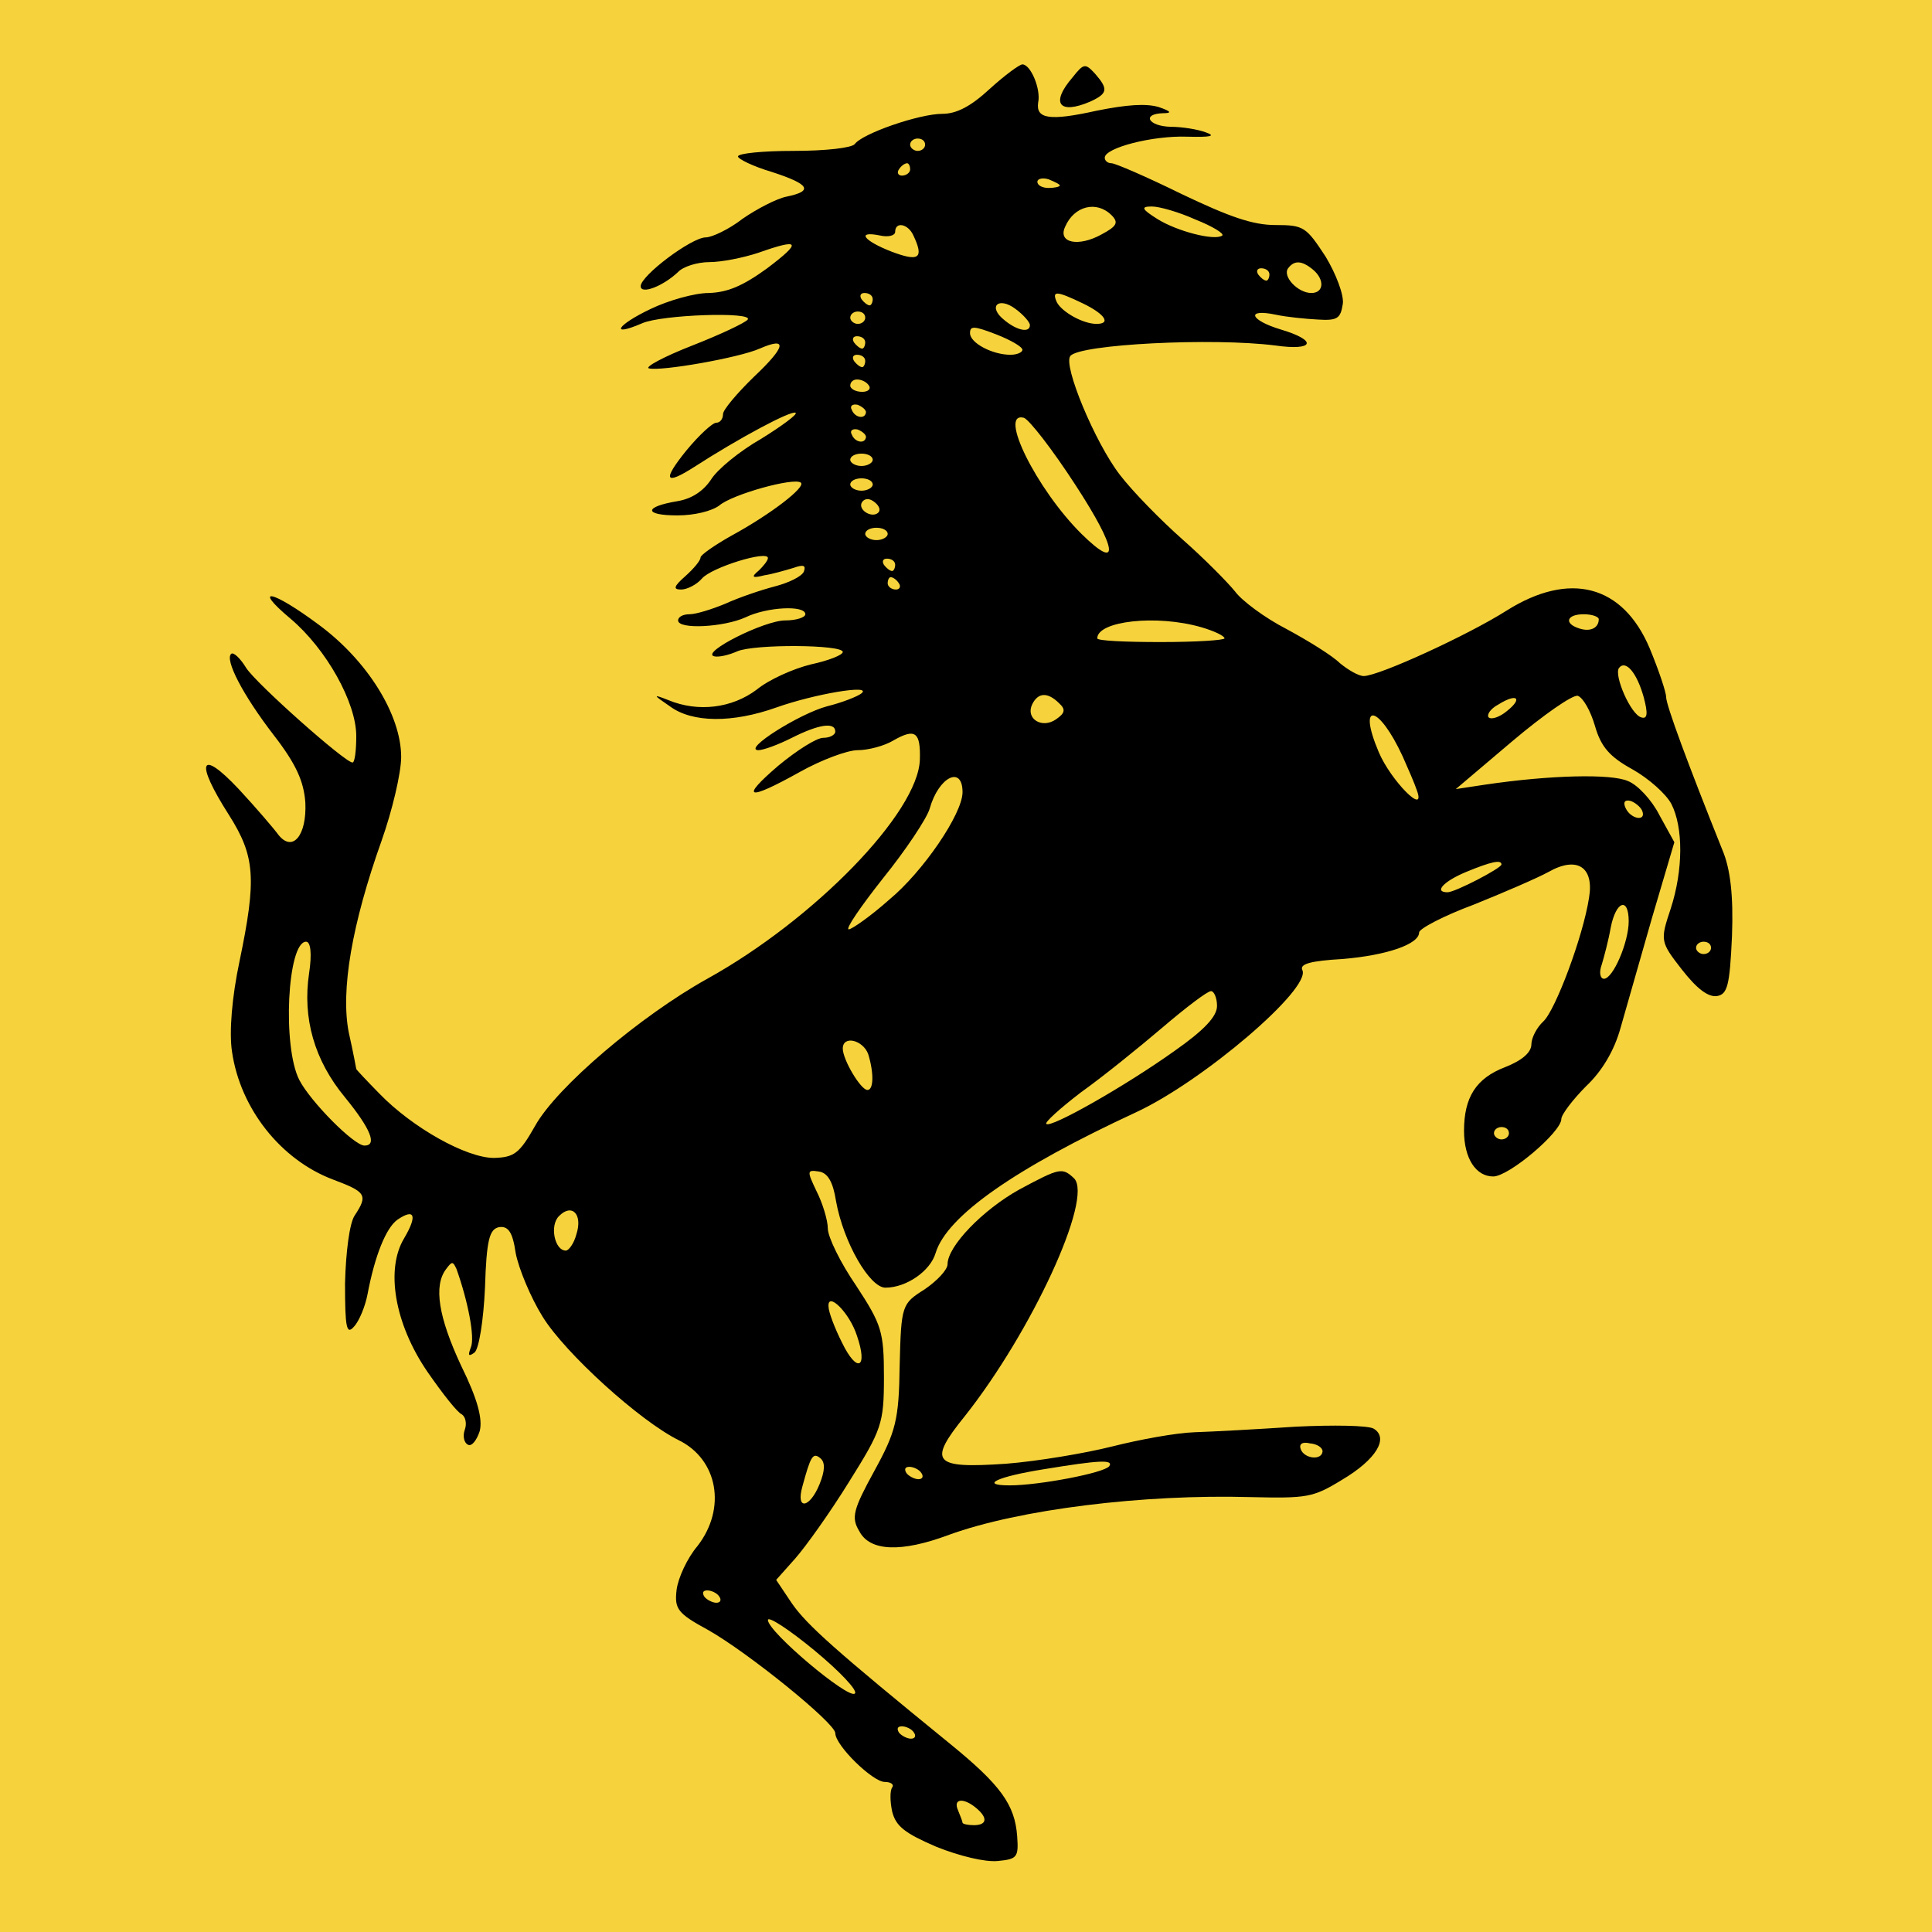
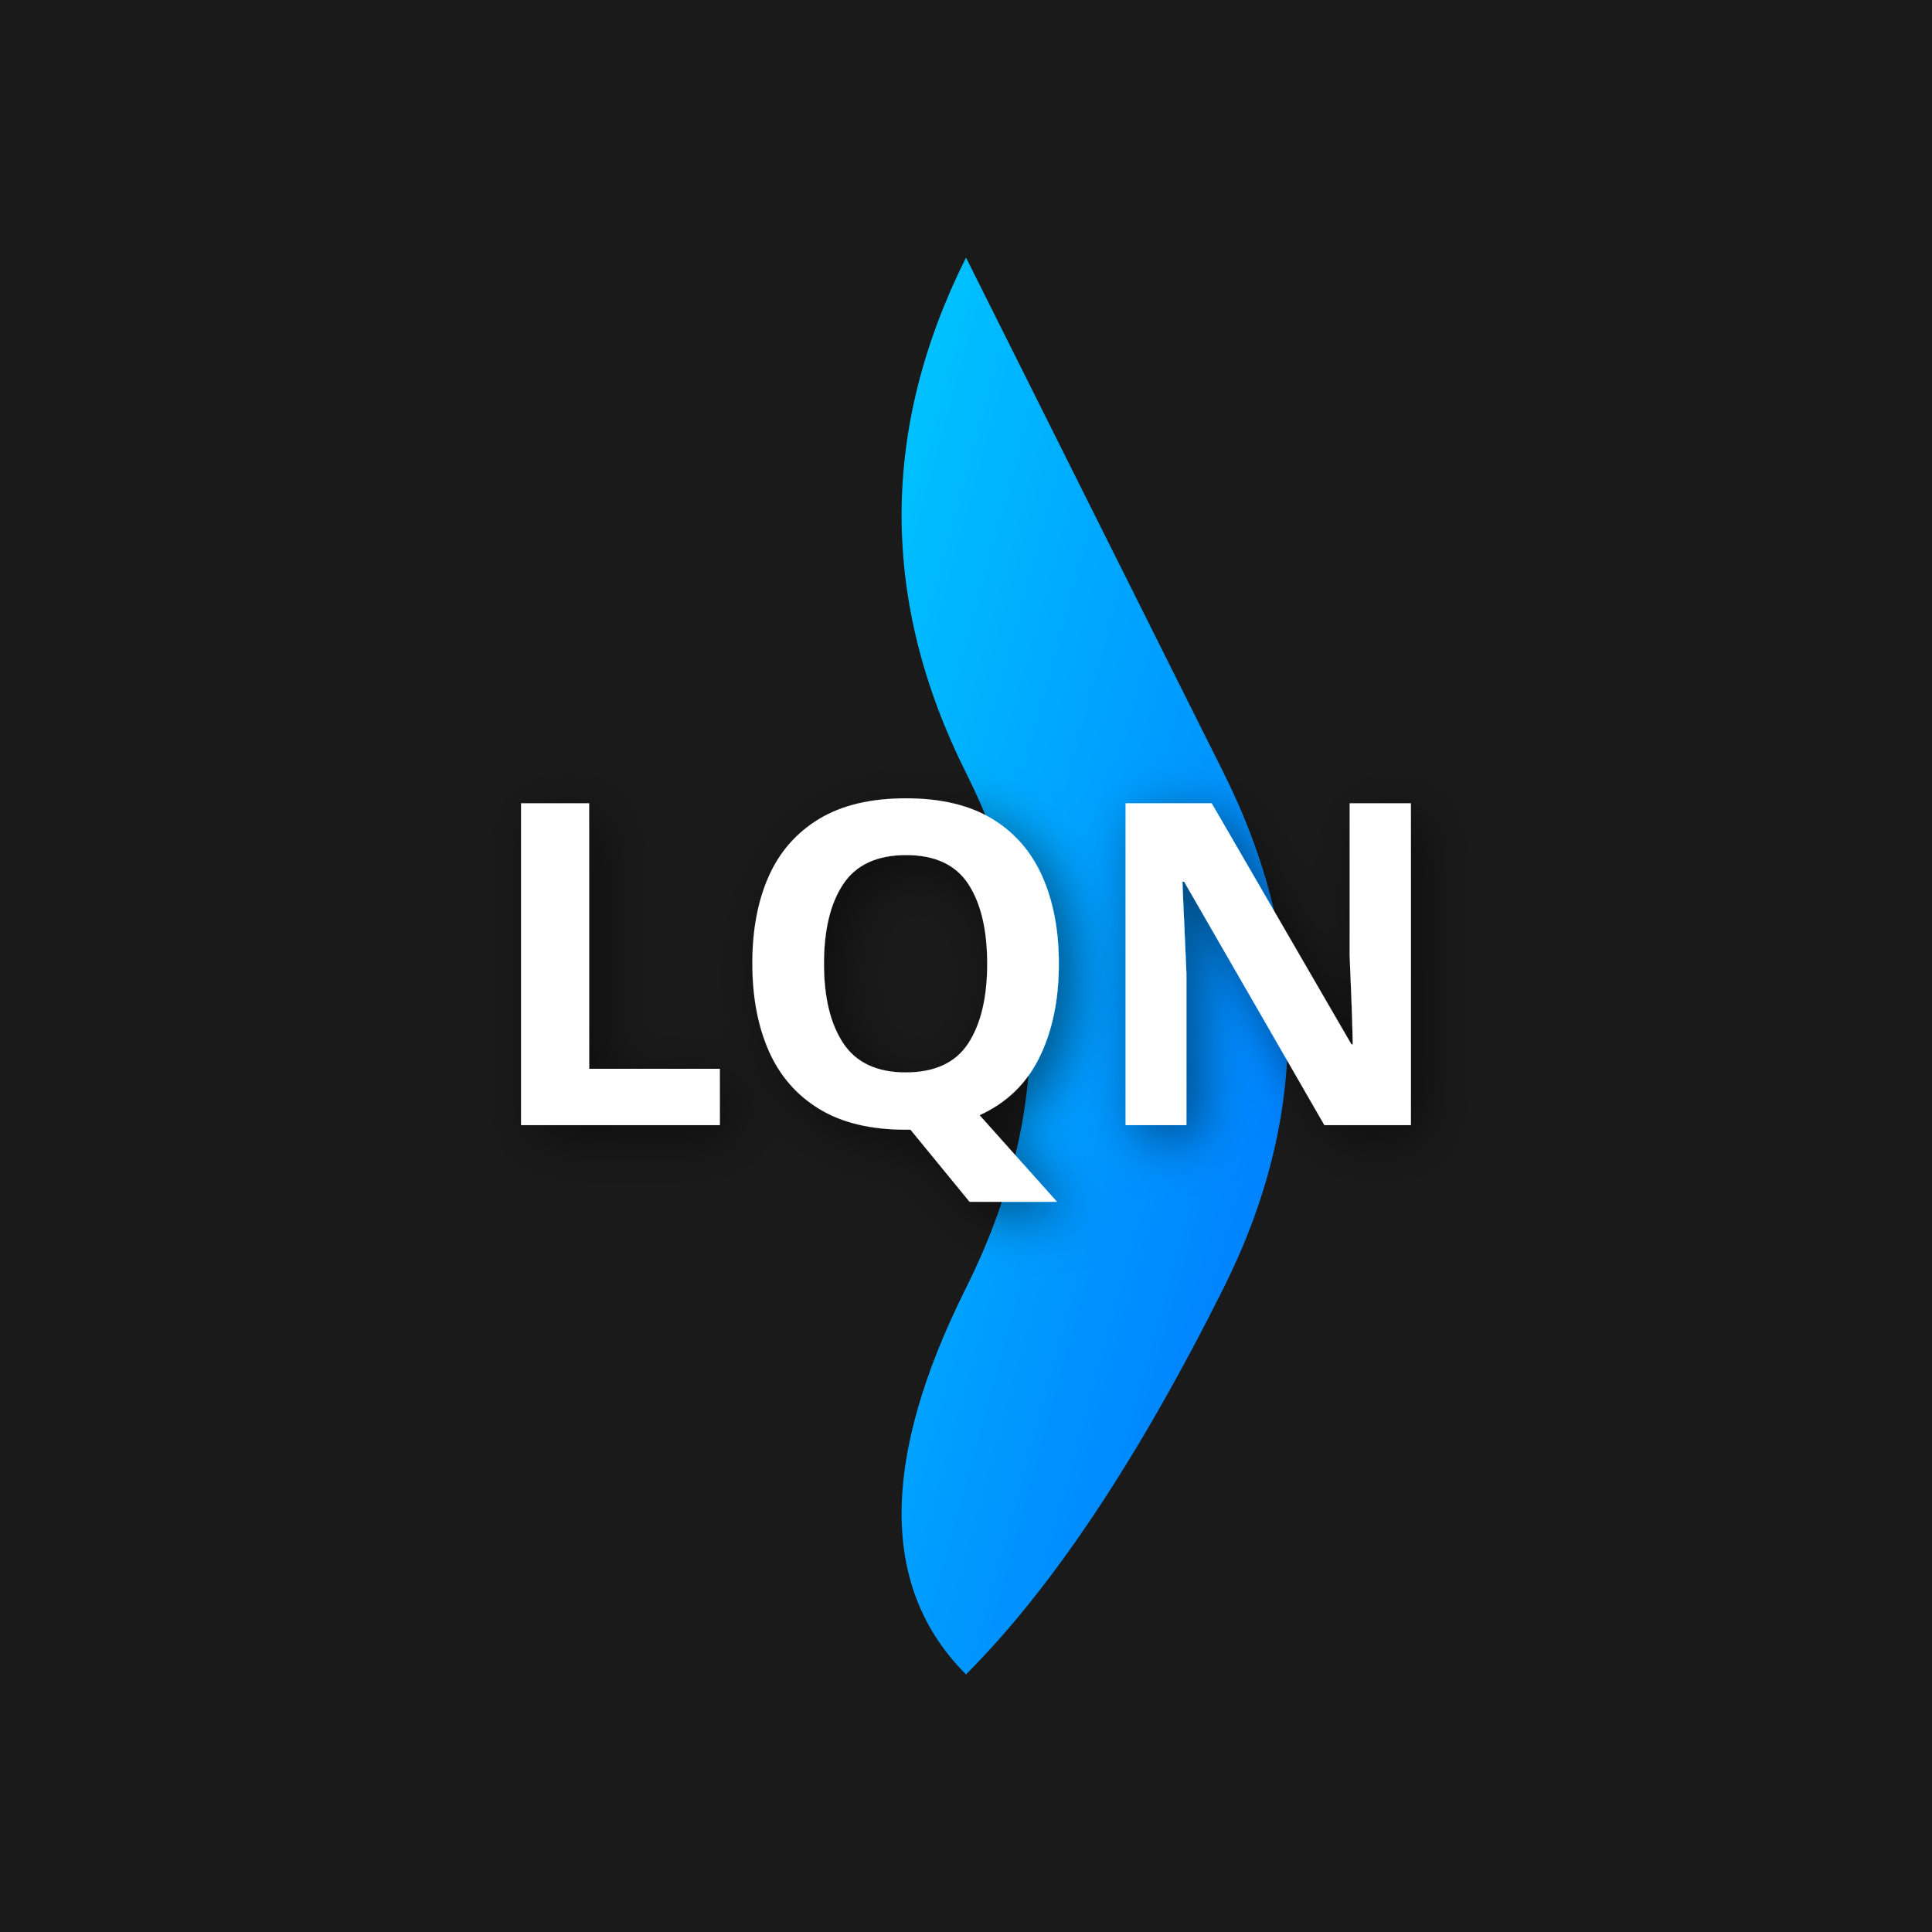
- <svg xmlns="http://www.w3.org/2000/svg" xmlns:xlink="http://www.w3.org/1999/xlink" width="300" height="300">
+ <svg xmlns="http://www.w3.org/2000/svg" width="300" height="300">
  <defs>
-     <path id="a" d="M0 0h300v300H0z" />
+     <linearGradient id="grad1" x1="0%" y1="0%" x2="100%" y2="100%">
+       <stop offset="0%" style="stop-color:#00c6ff;stop-opacity:1" />
+       <stop offset="100%" style="stop-color:#0072ff;stop-opacity:1" />
+     </linearGradient>
  </defs>
-   <g fill="none" fill-rule="evenodd">
-     <mask id="b" fill="#fff">
-       <use xlink:href="#a" />
-     </mask>
-     <use fill="#F6D33D" xlink:href="#a" />
-     <g fill="#000" fill-rule="nonzero" mask="url(#b)">
-       <path d="M153.646 13.837c-2.906 2.687-5.114 3.838-7.322 3.838-3.603 0-12.436 3.07-13.599 4.7-.465.576-4.416 1.056-9.53 1.056-4.766 0-8.601.383-8.601.863 0 .384 2.325 1.535 5.23 2.398 5.928 1.92 6.509 2.974 2.325 3.838-1.511.288-4.65 1.919-6.858 3.453-2.092 1.631-4.765 2.878-5.695 2.878-2.208 0-10.111 5.948-10.111 7.58 0 1.342 3.486 0 5.81-2.207.815-.864 3.023-1.535 4.882-1.535 1.86 0 5.23-.672 7.555-1.44 6.509-2.302 6.857-1.726 1.395 2.4-3.836 2.781-6.16 3.74-9.066 3.837-2.208 0-6.276 1.15-9.065 2.494-5.23 2.494-6.393 4.413-1.279 2.206 3.022-1.343 17.318-1.822 16.388-.575-.349.48-4.184 2.302-8.6 4.029-4.417 1.727-7.44 3.358-6.742 3.55 1.86.48 13.947-1.631 17.202-3.07 4.416-1.92 4.067-.288-.93 4.413-2.557 2.494-4.766 5.084-4.766 5.756 0 .767-.464 1.343-1.046 1.343-.58 0-2.673 1.918-4.649 4.317-3.719 4.604-3.37 5.468 1.163 2.59 6.973-4.509 15.225-8.922 15.806-8.442.35.192-2.092 2.014-5.346 4.029-3.37 1.919-6.857 4.797-7.787 6.332-1.162 1.726-2.906 2.973-5.23 3.357-5.23.864-5.23 2.207 0 2.207 2.673 0 5.346-.672 6.508-1.535 1.976-1.727 11.623-4.413 12.669-3.55.814.672-4.649 4.893-10.809 8.25-2.557 1.44-4.765 2.974-4.765 3.358 0 .48-1.046 1.727-2.325 2.878-1.86 1.631-1.976 2.11-.697 2.11.93 0 2.44-.767 3.254-1.726 1.511-1.727 10.228-4.413 10.228-3.166 0 .384-.697 1.247-1.395 1.919-1.278 1.055-1.046 1.247.814.767 1.278-.192 3.254-.767 4.533-1.15 1.627-.577 1.976-.385 1.627.575-.349.767-2.325 1.726-4.533 2.302-2.208.576-5.579 1.727-7.67 2.686-2.093.864-4.534 1.631-5.58 1.631-.93 0-1.743.384-1.743.96 0 1.438 7.09 1.055 10.46-.48 3.37-1.631 9.298-1.919 9.298-.48 0 .48-1.394.96-3.138.96-3.254 0-13.133 4.988-11.041 5.564.697.191 2.324-.192 3.603-.768 2.673-1.151 16.388-1.055 16.388.096 0 .48-2.209 1.343-4.882 1.919-2.79.671-6.625 2.398-8.484 3.933-3.836 2.878-9.066 3.55-13.715 1.63-2.44-.958-2.44-.862.232.96 3.487 2.59 9.763 2.59 16.505.192 5.927-2.11 14.993-3.645 13.25-2.206-.582.48-3.023 1.439-5.347 2.014-4.3 1.151-13.134 6.716-10.693 6.812.814 0 3.138-.864 5.23-1.92 4.184-2.11 6.741-2.493 6.741-.958 0 .48-.813.959-1.86.959-1.045 0-4.067 1.919-6.973 4.317-6.044 5.18-4.881 5.564 3.37.96 3.255-1.823 7.323-3.358 8.95-3.358 1.627 0 4.184-.672 5.58-1.535 3.37-1.92 4.183-1.248 4.067 2.974-.232 8.25-16.388 24.846-33.008 34.056-10.344 5.756-23.362 16.789-26.732 22.832-2.441 4.317-3.255 4.893-6.393 4.989-4.3 0-12.668-4.7-17.782-9.977-1.976-2.015-3.603-3.742-3.603-3.838 0 0-.465-2.59-1.163-5.66-1.278-6.523.465-16.788 5.114-29.835 1.628-4.605 3.022-10.457 3.022-12.951 0-6.524-5.23-14.966-12.785-20.53-7.206-5.372-10.46-6.044-4.416-.96 5.579 4.701 10.228 13.048 10.228 18.228 0 2.302-.233 4.125-.581 4.125-1.163 0-14.877-12.183-16.505-14.678-.93-1.535-1.975-2.494-2.324-2.206-1.046.863 1.743 6.332 6.625 12.663 3.487 4.509 4.649 7.195 4.881 10.457.233 5.084-1.976 7.77-4.184 4.989-.697-.96-3.487-4.222-6.16-7.1-6.044-6.427-6.857-4.317-1.51 4.03 4.067 6.427 4.3 9.88 1.626 22.736-1.162 5.468-1.627 10.936-1.162 14.006 1.279 8.826 7.555 16.789 15.69 19.859 5.115 1.918 5.463 2.398 3.371 5.564-.813 1.151-1.395 5.756-1.51 10.552 0 6.908.232 8.059 1.394 6.716.814-.864 1.743-3.166 2.092-4.989 1.162-6.14 2.906-10.36 4.65-11.608 2.672-1.822 3.137-.671 1.045 2.878-2.906 4.797-1.51 13.24 3.603 20.722 2.325 3.358 4.65 6.332 5.347 6.62.58.383.813 1.438.464 2.398-.348.96-.116 2.014.465 2.302.581.384 1.395-.671 1.86-2.11.465-1.919-.349-4.989-2.906-10.17-3.486-7.482-4.3-12.375-2.324-14.965.93-1.247 1.046-1.247 1.627 0 1.743 4.893 2.906 10.649 2.208 12.184-.465 1.247-.348 1.439.581.767.698-.576 1.395-4.988 1.628-10.073.232-7.483.697-9.114 2.208-9.402 1.395-.191 2.092.768 2.557 4.03.465 2.398 2.324 6.907 4.184 9.88 3.487 5.661 15.11 16.214 21.153 19.188 6.044 2.974 7.439 10.552 2.906 16.404-1.627 1.919-3.022 4.989-3.255 6.812-.348 2.974.117 3.645 4.882 6.235 6.276 3.55 19.758 14.486 19.758 16.021 0 1.919 5.812 7.58 7.671 7.58.93 0 1.511.383 1.163.862-.35.48-.35 2.111 0 3.742.58 2.302 1.975 3.358 6.857 5.468 3.603 1.44 7.555 2.398 9.53 2.207 3.022-.288 3.255-.576 3.022-3.838-.348-4.892-2.557-7.962-10.46-14.39-17.666-14.39-22.2-18.42-24.524-21.777l-2.44-3.645 2.905-3.262c1.627-1.823 5.463-7.195 8.368-11.896 5.114-8.154 5.463-9.114 5.463-16.309 0-7.099-.349-8.154-4.3-14.198-2.441-3.55-4.417-7.579-4.417-8.922 0-1.247-.813-3.933-1.743-5.756-1.511-3.165-1.511-3.357.348-3.07 1.395.192 2.209 1.631 2.674 4.605 1.162 6.428 5.23 13.431 7.67 13.431 3.255 0 6.974-2.59 7.788-5.372 1.743-5.756 12.32-13.143 31.148-21.873 10.344-4.797 27.197-19.187 25.803-22.065-.465-.96 1.278-1.439 6.276-1.727 6.857-.575 11.855-2.302 11.855-4.125 0-.576 3.835-2.59 8.484-4.317 4.533-1.823 9.88-4.125 11.623-5.084 4.417-2.495 7.09-.768 6.276 4.029-.93 6.044-5.23 17.46-7.09 19.187-1.046.959-1.86 2.59-1.86 3.55 0 1.246-1.394 2.493-4.067 3.549-4.533 1.726-6.393 4.7-6.393 9.88 0 4.318 1.86 7.1 4.533 7.1 2.441 0 10.577-6.907 10.577-8.922 0-.671 1.743-2.974 3.835-5.084 2.557-2.399 4.417-5.66 5.347-9.018.813-2.878 3.022-10.553 4.881-17.076l3.487-11.8-2.325-4.221c-1.162-2.303-3.37-4.701-4.881-5.277-2.557-1.15-11.971-.96-22.315.576l-4.417.671 8.717-7.387c4.881-4.125 9.414-7.29 10.228-7.099.813.288 1.976 2.303 2.673 4.701.93 3.262 2.325 4.797 5.811 6.716 2.557 1.439 5.23 3.837 6.044 5.372 1.86 3.645 1.86 10.265-.116 16.309-1.627 4.892-1.627 5.084 1.743 9.401 2.325 2.974 4.068 4.317 5.463 4.125 1.627-.288 1.976-1.63 2.324-9.305.233-6.236-.232-10.457-1.51-13.431-5.347-13.335-8.717-22.449-8.717-23.696 0-.767-1.163-4.22-2.557-7.579-4.185-9.88-12.437-11.991-22.2-5.851-6.043 3.837-19.874 10.169-22.199 10.169-.813 0-2.44-.96-3.72-2.015-1.161-1.151-4.88-3.454-8.251-5.276-3.37-1.727-6.974-4.413-8.02-5.852-1.162-1.44-4.765-5.085-8.136-8.059-3.37-2.974-7.787-7.483-9.763-10.073-3.835-4.988-8.833-16.98-7.67-18.42 1.394-1.822 22.082-2.877 31.845-1.63 6.044.863 6.625-.768.814-2.494-4.765-1.44-5.463-3.262-.814-2.303 1.744.384 4.766.672 6.625.768 3.022.192 3.487-.192 3.836-2.399.232-1.343-1.046-4.7-2.673-7.387-3.022-4.604-3.371-4.892-7.788-4.892-3.486 0-7.09-1.247-14.528-4.797-5.462-2.686-10.344-4.797-10.925-4.797-.581 0-1.046-.383-1.046-.863 0-1.535 7.438-3.454 12.785-3.262 3.719.096 4.533-.096 2.905-.671-1.278-.48-3.719-.864-5.462-.864-3.487-.096-4.533-2.014-1.163-2.11 1.395 0 1.279-.288-.697-.96-1.976-.575-4.881-.383-9.647.576-7.322 1.63-9.414 1.247-9.065-1.247.465-2.11-1.163-5.948-2.441-5.948-.465 0-2.79 1.727-5.114 3.837zm-9.995 8.634c0 .48-.465.96-1.163.96-.58 0-1.162-.48-1.162-.96 0-.575.581-.959 1.162-.959.698 0 1.163.384 1.163.96zm-2.325 3.838c0 .48-.581.96-1.278.96-.582 0-.814-.48-.465-.96.348-.576.93-.96 1.278-.96.233 0 .465.384.465.96zm23.245 2.494c0 .192-.813.384-1.743.384-.93 0-1.744-.384-1.744-.96 0-.48.814-.671 1.744-.383.93.383 1.743.767 1.743.959zm8.02 4.605c1.162 1.151.813 1.727-1.511 2.974-3.603 2.014-6.857 1.343-5.695-1.151 1.395-3.262 4.881-4.126 7.206-1.823zm13.017.671c2.673 1.056 4.533 2.207 4.184 2.495-1.162.863-7.09-.672-10.111-2.59-2.441-1.535-2.557-1.92-.814-1.92 1.162 0 4.184.864 6.741 2.015zm-43.817 2.399c1.743 3.645.93 4.22-3.37 2.59-4.417-1.727-5.463-3.262-1.744-2.494 1.278.287 2.325 0 2.325-.576 0-1.63 1.975-1.247 2.789.48zm62.065 5.372c1.86 1.535 1.743 3.646-.233 3.646-2.092 0-4.533-2.59-3.603-3.838.93-1.247 2.092-1.247 3.836.192zm-6.741.768c0 .48-.233.959-.465.959-.349 0-.93-.48-1.279-.96-.348-.575-.116-.959.465-.959.697 0 1.279.384 1.279.96zm-61.6 3.837c0 .48-.233.96-.465.96-.349 0-.93-.48-1.279-.96-.348-.576-.116-.96.465-.96.698 0 1.279.384 1.279.96zm32.66.671c3.37 1.631 4.416 3.166 2.091 3.166-2.092 0-5.346-1.823-6.16-3.357-.813-1.823-.116-1.823 4.068.191zm-8.253 3.358c0 1.247-1.976.863-3.951-.767-2.674-2.11-.93-3.742 1.743-1.727 1.162.863 2.208 2.014 2.208 2.494zm-25.57-1.151c0 .48-.464.96-1.162.96-.58 0-1.162-.48-1.162-.96 0-.576.581-.96 1.162-.96.698 0 1.162.384 1.162.96zm24.408 4.988c0 .384-.814.768-1.86.768-2.79 0-6.276-1.823-6.276-3.358 0-1.151.581-1.151 4.068.192 2.208.863 4.068 1.919 4.068 2.398zm-24.408-1.15c0 .479-.232.959-.464.959-.35 0-.93-.48-1.279-.96-.349-.575-.116-.96.465-.96.697 0 1.278.385 1.278.96zm0 2.877c0 .48-.232.96-.464.96-.35 0-.93-.48-1.279-.96-.349-.575-.116-.96.465-.96.697 0 1.278.385 1.278.96zm.582 3.838c.348.48-.117.959-1.046.959-1.046 0-1.86-.48-1.86-.96 0-.575.465-.959 1.046-.959.697 0 1.51.384 1.86.96zm-.465 4.125c-.117 1.151-1.744.863-2.209-.384-.348-.576.117-.96.93-.767.698.287 1.279.767 1.279 1.15zm32.543 11.32c6.509 9.977 6.974 13.527.93 7.579-6.974-6.908-13.017-19.091-8.95-18.036.814.288 4.417 4.893 8.02 10.457zm-32.543-7.483c-.117 1.151-1.744.864-2.209-.384-.348-.575.117-.959.93-.767.698.288 1.279.767 1.279 1.151zm1.046 3.55c0 .48-.814.959-1.744.959s-1.743-.48-1.743-.96c0-.575.814-.959 1.743-.959.93 0 1.744.384 1.744.96zm0 3.837c0 .48-.814.96-1.744.96s-1.743-.48-1.743-.96c0-.576.814-.96 1.743-.96.93 0 1.744.384 1.744.96zm.813 4.413c-1.046.863-3.254-.576-2.44-1.727.464-.575 1.162-.575 1.975.096.698.576.93 1.247.465 1.631zm1.511 3.262c0 .48-.813.96-1.743.96-.93 0-1.744-.48-1.744-.96 0-.576.814-.96 1.744-.96s1.743.384 1.743.96zm1.163 4.796c0 .48-.233.96-.465.96-.35 0-.93-.48-1.279-.96-.349-.575-.116-.959.465-.959.697 0 1.279.384 1.279.96zm.58 2.878c.35.48.117.96-.464.96-.698 0-1.279-.48-1.279-.96 0-.575.233-.959.465-.959.349 0 .93.384 1.279.96zm108.672 5.565c0 1.343-1.278 2.014-3.022 1.439-2.44-.768-1.976-2.207.698-2.207 1.278 0 2.324.384 2.324.768zm-61.716 1.247c1.976.575 3.603 1.343 3.603 1.727 0 .287-4.417.575-9.88.575-5.462 0-9.878-.192-9.878-.575 0-2.687 9.181-3.742 16.155-1.727zm68.69 10.84c.697 2.59.58 3.454-.349 3.166-1.627-.384-4.3-6.523-3.487-7.675 1.046-1.343 2.79.768 3.836 4.51zm-90.773.96c1.046.959.93 1.535-.465 2.494-2.208 1.535-4.765-.096-3.72-2.303.93-1.918 2.442-1.918 4.185-.191zm69.503 1.247c-1.046.863-2.324 1.343-2.79.96-.348-.385.233-1.344 1.512-2.016 2.905-1.822 3.835-.959 1.278 1.056zm-16.155 7.003c.813 1.823 1.86 4.221 2.208 5.276 1.511 4.125-4.068-1.535-5.927-5.948-3.37-7.962 0-7.387 3.719.672zm-68.341 5.564c0 3.358-6.16 12.376-11.39 16.693-2.906 2.59-5.812 4.604-6.277 4.604-.58 0 1.86-3.55 5.347-7.962 3.487-4.317 6.741-9.21 7.206-10.745 1.395-4.988 5.114-6.811 5.114-2.59zm105.533 2.878c.698 1.727-1.743 1.343-2.557-.384-.465-.959-.116-1.343.698-1.15.697.191 1.627.958 1.86 1.534zm-21.85 8.346c0 .576-7.206 4.317-8.369 4.317-2.208 0-.58-1.726 2.906-3.165 3.952-1.631 5.463-1.92 5.463-1.152zm19.758 8.826c0 3.262-2.44 8.922-3.835 8.922-.581 0-.814-.96-.349-2.206.349-1.152 1.046-3.742 1.395-5.756.813-4.126 2.79-4.797 2.79-.96zM47.996 151.12c-1.046 7.003.814 13.526 5.58 19.282 4.067 4.989 4.997 7.483 3.021 7.483-1.627 0-8.368-6.811-10.112-10.169-2.673-5.18-1.86-21.489 1.046-21.489.698 0 .93 1.823.465 4.893zm217.692-3.934c0 .48-.465.96-1.162.96-.581 0-1.162-.48-1.162-.96 0-.575.58-.959 1.162-.959.697 0 1.162.384 1.162.96zm-76.71 9.018c0 1.631-1.975 3.742-6.624 7.003-7.671 5.469-19.177 11.992-19.875 11.32-.348-.191 2.092-2.398 5.347-4.892 3.37-2.398 8.949-6.907 12.668-10.073 3.603-3.07 6.974-5.66 7.555-5.66.465 0 .93 1.055.93 2.302zm-54.16 7.483c.93 3.07.813 5.564-.117 5.564-1.046 0-3.835-4.7-3.835-6.427 0-2.11 3.138-1.343 3.951.863zm99.489 12.28c0 .48-.465.959-1.162.959-.581 0-1.163-.48-1.163-.96 0-.575.582-.959 1.163-.959.697 0 1.162.384 1.162.96zM89.489 191.699c-.349 1.343-1.162 2.494-1.627 2.494-1.743 0-2.557-3.933-1.046-5.372 1.976-2.015 3.72-.288 2.673 2.878zm43.585 15.733c1.743 5.084 0 5.852-2.325 1.055-1.162-2.302-2.092-4.797-2.092-5.564-.232-2.494 3.255.863 4.417 4.509zm-5.811 23.024c-1.511 3.741-3.72 4.125-2.674.384 1.279-4.701 1.628-5.373 2.79-4.413.813.671.697 2.014-.116 4.029zm-15.575 17.46c.349.48.233.96-.465.96-.58 0-1.51-.48-1.86-.96-.348-.576-.232-.96.466-.96.58 0 1.51.384 1.86.96zm21.037 15.062c-1.046.863-13.482-9.594-13.482-11.417 0-.671 3.254 1.44 7.206 4.701 3.952 3.262 6.857 6.332 6.276 6.716zm9.182 6.043c.349.48.233.96-.465.96-.58 0-1.51-.48-1.86-.96-.348-.575-.232-.959.466-.959.58 0 1.51.384 1.86.96zm9.647 11.704c1.86 1.535 1.743 2.686-.349 2.686-.93 0-1.743-.191-1.743-.383s-.349-1.056-.697-1.919c-.814-1.823.813-2.015 2.789-.384z" />
-       <path d="M166.547 12.015c-3.487 4.029-2.092 5.852 2.79 3.741 2.673-1.247 2.789-1.919.697-4.317-1.511-1.63-1.743-1.63-3.487.576zM158.295 184.696c-5.695 3.165-11.158 8.825-11.158 11.608 0 .863-1.627 2.59-3.603 3.933-3.486 2.206-3.603 2.398-3.835 11.8-.116 8.442-.581 10.265-3.952 16.404-3.254 5.948-3.603 7.195-2.324 9.306 1.627 3.166 6.508 3.358 13.947.576 10.809-3.934 30.102-6.332 46.839-5.852 8.717.191 9.647.096 14.18-2.687 5.346-3.165 7.322-6.523 4.881-7.962-.93-.48-6.16-.576-12.087-.288-5.696.384-12.785.768-15.691.864-2.906.095-8.6 1.15-12.785 2.206-4.184 1.055-11.623 2.302-16.504 2.686-11.274.768-12.204-.192-6.392-7.387 10.344-13.047 19.99-33.864 16.969-36.934-1.86-1.727-2.209-1.631-8.485 1.727zm47.072 40.675c-.117 1.44-2.79 1.152-3.37-.287-.35-.864.232-1.247 1.394-.96 1.162.096 1.976.672 1.976 1.247zm-33.125 2.303c-.813 1.055-10.925 2.974-15.458 2.974-4.765 0-1.976-1.343 5.23-2.494 8.717-1.44 10.926-1.535 10.228-.48zm-29.173 1.055c.35.48.233.96-.464.96-.582 0-1.511-.48-1.86-.96-.349-.575-.233-.96.465-.96.58 0 1.51.385 1.86.96z" />
-     </g>
-   </g>
+   <rect width="100%" height="100%" fill="#1a1a1a" />
+   <path d="M150 40 Q130 80, 150 120 Q170 160, 150 200 Q130 240, 150 260 Q170 240, 190 200 Q210 160, 190 120 Q170 80, 150 40 Z" fill="url(#grad1)" />
+   <text x="50%" y="50%" font-family="Verdana" font-size="70" fill="white" text-anchor="middle" dominant-baseline="middle" style="font-weight: bold; filter: drop-shadow(2px 2px 4px rgba(0, 0, 0, 0.5)); transform: rotate(-15 150,150);">LQN</text>
</svg>
